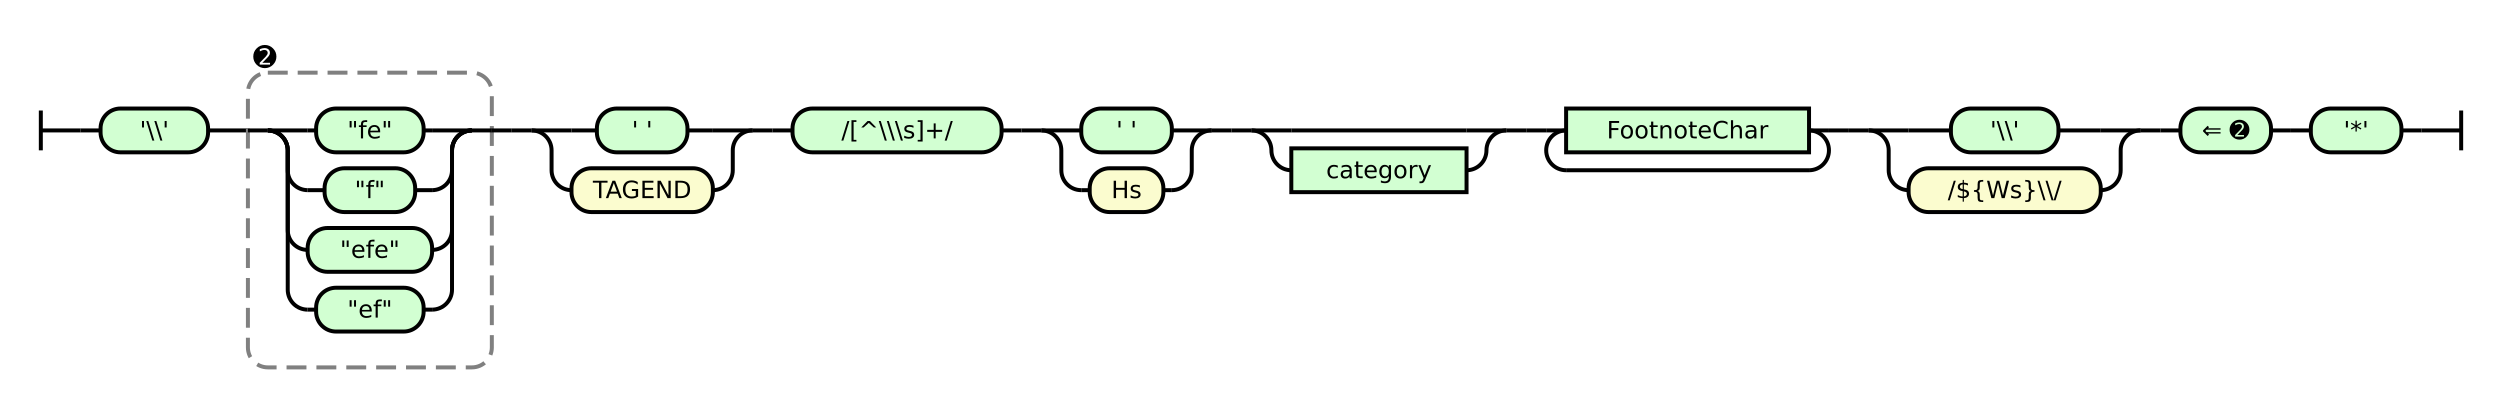
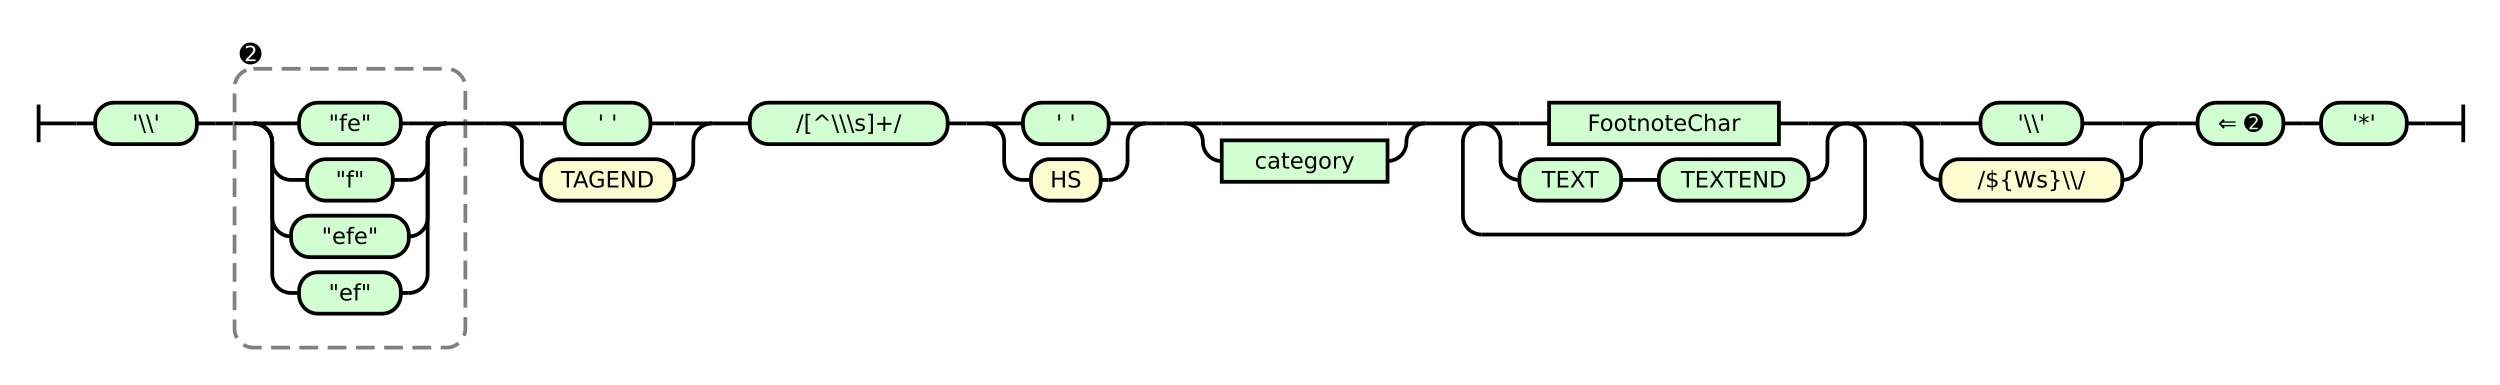
- <svg xmlns="http://www.w3.org/2000/svg" class="railroad-diagram" height="204" viewBox="0 0 1255.5 204" width="1255.5">
+ <svg xmlns="http://www.w3.org/2000/svg" class="railroad-diagram" height="204" viewBox="0 0 1327.0 204" width="1327.0">
  <g transform="translate(.5 .5)">
    <style>/*  */

    svg.railroad-diagram {
        background-color: hsl(30,20%,95%);
    }
    svg.railroad-diagram path {
        stroke-width: 2;
        stroke: black;
        fill: none;
    }
    svg.railroad-diagram text {
        font-size: 12px;
        text-anchor: middle;
        font-family: DejaVu Sans;
    }
    svg.railroad-diagram text.label {
        text-anchor:start;
    }
    svg.railroad-diagram text.comment {
        font-family: DejaVu Sans;
        font-size: 14px;
    }
    svg.railroad-diagram rect{
        stroke-width: 2;
        stroke: black;
        fill: rgb(210, 255, 210);
    }
    svg.railroad-diagram rect.group-box {
        stroke: gray;
        stroke-dasharray: 10 5;
        fill: none;
    }
    .terminal {
        font-family: DejaVu Sans;
    }
    svg.railroad-diagram g.altterminal rect {
        fill: rgb(251, 252, 207)
    }

/*  */
</style>
    <g>
      <path d="M 20 55 v 20 m 0 -10 h 20" />
    </g>
    <path d="M 40 65 h 10" />
    <g>
      <path d="M 50 65 h 0.0" />
-       <path d="M 1205.5 65 h 0.0" />
+       <path d="M 1277.0 65 h 0.0" />
      <g class="terminal ">
        <path d="M 50.0 65 h 0.0" />
        <path d="M 104.0 65 h 0.0" />
        <rect height="22" rx="10" ry="10" width="54.0" x="50.0" y="54" />
        <text x="77.0" y="69">'\\'</text>
      </g>
      <path d="M 104.0 65 h 10" />
      <path d="M 114.0 65 h 10" />
      <g>
        <path d="M 124.0 65 h 0.0" />
        <path d="M 246.5 65 h 0.0" />
        <rect class="group-box" height="148" rx="10" ry="10" width="122.5" x="124.0" y="36" />
        <g>
          <path d="M 124.0 65 h 10.0" />
          <path d="M 236.5 65 h 10.0" />
          <g>
            <path d="M 134.0 65 h 0.0" />
            <path d="M 236.5 65 h 0.0" />
            <path d="M 134.0 65 h 20" />
            <g class="terminal ">
              <path d="M 154.0 65 h 4.25" />
              <path d="M 212.25 65 h 4.25" />
              <rect height="22" rx="10" ry="10" width="54.0" x="158.25" y="54" />
              <text x="185.25" y="69">"fe"</text>
            </g>
            <path d="M 216.5 65 h 20" />
            <path d="M 134.0 65 a 10 10 0 0 1 10 10 v 10 a 10 10 0 0 0 10 10" />
            <g class="terminal ">
              <path d="M 154.0 95 h 8.5" />
              <path d="M 208.0 95 h 8.5" />
              <rect height="22" rx="10" ry="10" width="45.5" x="162.5" y="84" />
              <text x="185.25" y="99">"f"</text>
            </g>
            <path d="M 216.5 95 a 10 10 0 0 0 10 -10 v -10 a 10 10 0 0 1 10 -10" />
            <path d="M 134.0 65 a 10 10 0 0 1 10 10 v 40 a 10 10 0 0 0 10 10" />
            <g class="terminal ">
              <path d="M 154.0 125 h 0.0" />
              <path d="M 216.5 125 h 0.0" />
              <rect height="22" rx="10" ry="10" width="62.5" x="154.0" y="114" />
              <text x="185.25" y="129">"efe"</text>
            </g>
            <path d="M 216.5 125 a 10 10 0 0 0 10 -10 v -40 a 10 10 0 0 1 10 -10" />
            <path d="M 134.0 65 a 10 10 0 0 1 10 10 v 70 a 10 10 0 0 0 10 10" />
            <g class="terminal ">
              <path d="M 154.0 155 h 4.25" />
              <path d="M 212.25 155 h 4.25" />
              <rect height="22" rx="10" ry="10" width="54.0" x="158.25" y="144" />
              <text x="185.25" y="159">"ef"</text>
            </g>
            <path d="M 216.5 155 a 10 10 0 0 0 10 -10 v -70 a 10 10 0 0 1 10 -10" />
          </g>
        </g>
        <g class="non-terminal ">
          <path d="M 124.0 28 h 0.0" />
          <path d="M 141.0 28 h 0.0" />
          <text class="comment" x="132.5" y="33">➋</text>
        </g>
      </g>
      <path d="M 246.5 65 h 10" />
      <path d="M 256.5 65 h 10" />
      <g>
        <path d="M 266.5 65 h 0.0" />
        <path d="M 377.5 65 h 0.0" />
        <path d="M 266.5 65 h 20" />
        <g class="terminal ">
          <path d="M 286.5 65 h 12.75" />
          <path d="M 344.75 65 h 12.75" />
          <rect height="22" rx="10" ry="10" width="45.5" x="299.25" y="54" />
          <text x="322.0" y="69">' '</text>
        </g>
        <path d="M 357.5 65 h 20" />
        <path d="M 266.5 65 a 10 10 0 0 1 10 10 v 10 a 10 10 0 0 0 10 10" />
        <g class="terminal altterminal">
          <path d="M 286.5 95 h 0.0" />
          <path d="M 357.5 95 h 0.0" />
          <rect height="22" rx="10" ry="10" width="71.0" x="286.5" y="84" />
          <text x="322.0" y="99">TAGEND</text>
        </g>
        <path d="M 357.5 95 a 10 10 0 0 0 10 -10 v -10 a 10 10 0 0 1 10 -10" />
      </g>
      <path d="M 377.5 65 h 10" />
      <path d="M 387.5 65 h 10" />
      <g class="terminal ">
        <path d="M 397.5 65 h 0.0" />
        <path d="M 502.5 65 h 0.0" />
        <rect height="22" rx="10" ry="10" width="105.0" x="397.5" y="54" />
        <text x="450.0" y="69">/[^\\\s]+/</text>
      </g>
      <path d="M 502.5 65 h 10" />
      <path d="M 512.5 65 h 10" />
      <g>
        <path d="M 522.5 65 h 0.0" />
        <path d="M 608.0 65 h 0.0" />
        <path d="M 522.5 65 h 20" />
        <g class="terminal ">
          <path d="M 542.5 65 h 0.0" />
          <path d="M 588.0 65 h 0.0" />
          <rect height="22" rx="10" ry="10" width="45.5" x="542.5" y="54" />
          <text x="565.25" y="69">' '</text>
        </g>
        <path d="M 588.0 65 h 20" />
        <path d="M 522.5 65 a 10 10 0 0 1 10 10 v 10 a 10 10 0 0 0 10 10" />
        <g class="terminal altterminal">
          <path d="M 542.5 95 h 4.25" />
          <path d="M 583.75 95 h 4.25" />
          <rect height="22" rx="10" ry="10" width="37.0" x="546.75" y="84" />
-           <text x="565.25" y="99">Hs</text>
+           <text x="565.25" y="99">HS</text>
        </g>
        <path d="M 588.0 95 a 10 10 0 0 0 10 -10 v -10 a 10 10 0 0 1 10 -10" />
      </g>
      <path d="M 608.0 65 h 10" />
      <path d="M 618.0 65 h 10" />
      <g>
        <path d="M 628.0 65 h 0.0" />
        <path d="M 756.0 65 h 0.0" />
        <path d="M 628.0 65 h 20" />
        <g>
          <path d="M 648.0 65 h 88.0" />
        </g>
        <path d="M 736.0 65 h 20" />
        <path d="M 628.0 65 a 10 10 0 0 1 10 10 v 0 a 10 10 0 0 0 10 10" />
        <g class="non-terminal ">
          <path d="M 648.0 85 h 0.0" />
          <path d="M 736.0 85 h 0.0" />
          <rect height="22" width="88.0" x="648.0" y="74" />
          <text x="692.0" y="89">category</text>
        </g>
        <path d="M 736.0 85 a 10 10 0 0 0 10 -10 v 0 a 10 10 0 0 1 10 -10" />
      </g>
      <path d="M 756.0 65 h 10" />
      <path d="M 766.0 65 h 10" />
      <g>
        <path d="M 776.0 65 h 0.0" />
-         <path d="M 918.0 65 h 0.0" />
+         <path d="M 989.5 65 h 0.0" />
        <path d="M 776.0 65 h 10" />
-         <g class="non-terminal ">
+         <g>
          <path d="M 786.0 65 h 0.0" />
-           <path d="M 908.0 65 h 0.0" />
-           <rect height="22" width="122.0" x="786.0" y="54" />
-           <text x="847.0" y="69">FootnoteChar</text>
-         </g>
-         <path d="M 908.0 65 h 10" />
-         <path d="M 786.0 65 a 10 10 0 0 0 -10 10 v 0 a 10 10 0 0 0 10 10" />
-         <g>
-           <path d="M 786.0 85 h 122.0" />
-         </g>
-         <path d="M 908.0 85 a 10 10 0 0 0 10 -10 v 0 a 10 10 0 0 0 -10 -10" />
-       </g>
-       <path d="M 918.0 65 h 10" />
-       <path d="M 928.0 65 h 10" />
-       <g>
-         <path d="M 938.0 65 h 0.0" />
-         <path d="M 1074.5 65 h 0.0" />
-         <path d="M 938.0 65 h 20" />
+           <path d="M 979.5 65 h 0.0" />
+           <path d="M 786.0 65 h 20" />
+           <g class="non-terminal ">
+             <path d="M 806.0 65 h 15.75" />
+             <path d="M 943.75 65 h 15.75" />
+             <rect height="22" width="122.0" x="821.75" y="54" />
+             <text x="882.75" y="69">FootnoteChar</text>
+           </g>
+           <path d="M 959.5 65 h 20" />
+           <path d="M 786.0 65 a 10 10 0 0 1 10 10 v 10 a 10 10 0 0 0 10 10" />
+           <g>
+             <path d="M 806.0 95 h 0.0" />
+             <path d="M 959.5 95 h 0.0" />
+             <g class="terminal ">
+               <path d="M 806.0 95 h 0.0" />
+               <path d="M 860.0 95 h 0.0" />
+               <rect height="22" rx="10" ry="10" width="54.0" x="806.0" y="84" />
+               <text x="833.0" y="99">TEXT</text>
+             </g>
+             <path d="M 860.0 95 h 10" />
+             <path d="M 870.0 95 h 10" />
+             <g class="terminal ">
+               <path d="M 880.0 95 h 0.0" />
+               <path d="M 959.5 95 h 0.0" />
+               <rect height="22" rx="10" ry="10" width="79.5" x="880.0" y="84" />
+               <text x="919.75" y="99">TEXTEND</text>
+             </g>
+           </g>
+           <path d="M 959.5 95 a 10 10 0 0 0 10 -10 v -10 a 10 10 0 0 1 10 -10" />
+         </g>
+         <path d="M 979.5 65 h 10" />
+         <path d="M 786.0 65 a 10 10 0 0 0 -10 10 v 39 a 10 10 0 0 0 10 10" />
+         <g>
+           <path d="M 786.0 124 h 193.5" />
+         </g>
+         <path d="M 979.5 124 a 10 10 0 0 0 10 -10 v -39 a 10 10 0 0 0 -10 -10" />
+       </g>
+       <path d="M 989.5 65 h 10" />
+       <path d="M 999.5 65 h 10" />
+       <g>
+         <path d="M 1009.5 65 h 0.0" />
+         <path d="M 1146.0 65 h 0.0" />
+         <path d="M 1009.5 65 h 20" />
        <g class="terminal ">
-           <path d="M 958.0 65 h 21.25" />
-           <path d="M 1033.25 65 h 21.25" />
-           <rect height="22" rx="10" ry="10" width="54.0" x="979.25" y="54" />
-           <text x="1006.25" y="69">'\\'</text>
-         </g>
-         <path d="M 1054.5 65 h 20" />
-         <path d="M 938.0 65 a 10 10 0 0 1 10 10 v 10 a 10 10 0 0 0 10 10" />
+           <path d="M 1029.5 65 h 21.25" />
+           <path d="M 1104.75 65 h 21.25" />
+           <rect height="22" rx="10" ry="10" width="54.0" x="1050.75" y="54" />
+           <text x="1077.75" y="69">'\\'</text>
+         </g>
+         <path d="M 1126.0 65 h 20" />
+         <path d="M 1009.5 65 a 10 10 0 0 1 10 10 v 10 a 10 10 0 0 0 10 10" />
        <g class="terminal altterminal">
-           <path d="M 958.0 95 h 0.0" />
-           <path d="M 1054.5 95 h 0.0" />
-           <rect height="22" rx="10" ry="10" width="96.5" x="958.0" y="84" />
-           <text x="1006.25" y="99">/${Ws}\\/</text>
-         </g>
-         <path d="M 1054.5 95 a 10 10 0 0 0 10 -10 v -10 a 10 10 0 0 1 10 -10" />
-       </g>
-       <path d="M 1074.5 65 h 10" />
-       <path d="M 1084.5 65 h 10" />
-       <g class="terminal ">
-         <path d="M 1094.5 65 h 0.0" />
-         <path d="M 1140.0 65 h 0.0" />
-         <rect height="22" rx="10" ry="10" width="45.5" x="1094.5" y="54" />
-         <text x="1117.25" y="69">⇐ ➋</text>
-       </g>
-       <path d="M 1140.0 65 h 10" />
-       <path d="M 1150.0 65 h 10" />
-       <g class="terminal ">
-         <path d="M 1160.0 65 h 0.0" />
-         <path d="M 1205.5 65 h 0.0" />
-         <rect height="22" rx="10" ry="10" width="45.5" x="1160.0" y="54" />
-         <text x="1182.75" y="69">'*'</text>
+           <path d="M 1029.5 95 h 0.0" />
+           <path d="M 1126.0 95 h 0.0" />
+           <rect height="22" rx="10" ry="10" width="96.5" x="1029.5" y="84" />
+           <text x="1077.75" y="99">/${Ws}\\/</text>
+         </g>
+         <path d="M 1126.0 95 a 10 10 0 0 0 10 -10 v -10 a 10 10 0 0 1 10 -10" />
+       </g>
+       <path d="M 1146.0 65 h 10" />
+       <path d="M 1156.0 65 h 10" />
+       <g class="terminal ">
+         <path d="M 1166.0 65 h 0.0" />
+         <path d="M 1211.5 65 h 0.0" />
+         <rect height="22" rx="10" ry="10" width="45.5" x="1166.0" y="54" />
+         <text x="1188.75" y="69">⇐ ➋</text>
+       </g>
+       <path d="M 1211.5 65 h 10" />
+       <path d="M 1221.5 65 h 10" />
+       <g class="terminal ">
+         <path d="M 1231.5 65 h 0.0" />
+         <path d="M 1277.0 65 h 0.0" />
+         <rect height="22" rx="10" ry="10" width="45.5" x="1231.5" y="54" />
+         <text x="1254.25" y="69">'*'</text>
      </g>
    </g>
-     <path d="M 1205.5 65 h 10" />
-     <path d="M 1215.5 65 h 20 m 0 -10 v 20" />
+     <path d="M 1277.0 65 h 10" />
+     <path d="M 1287.0 65 h 20 m 0 -10 v 20" />
  </g>
</svg>
